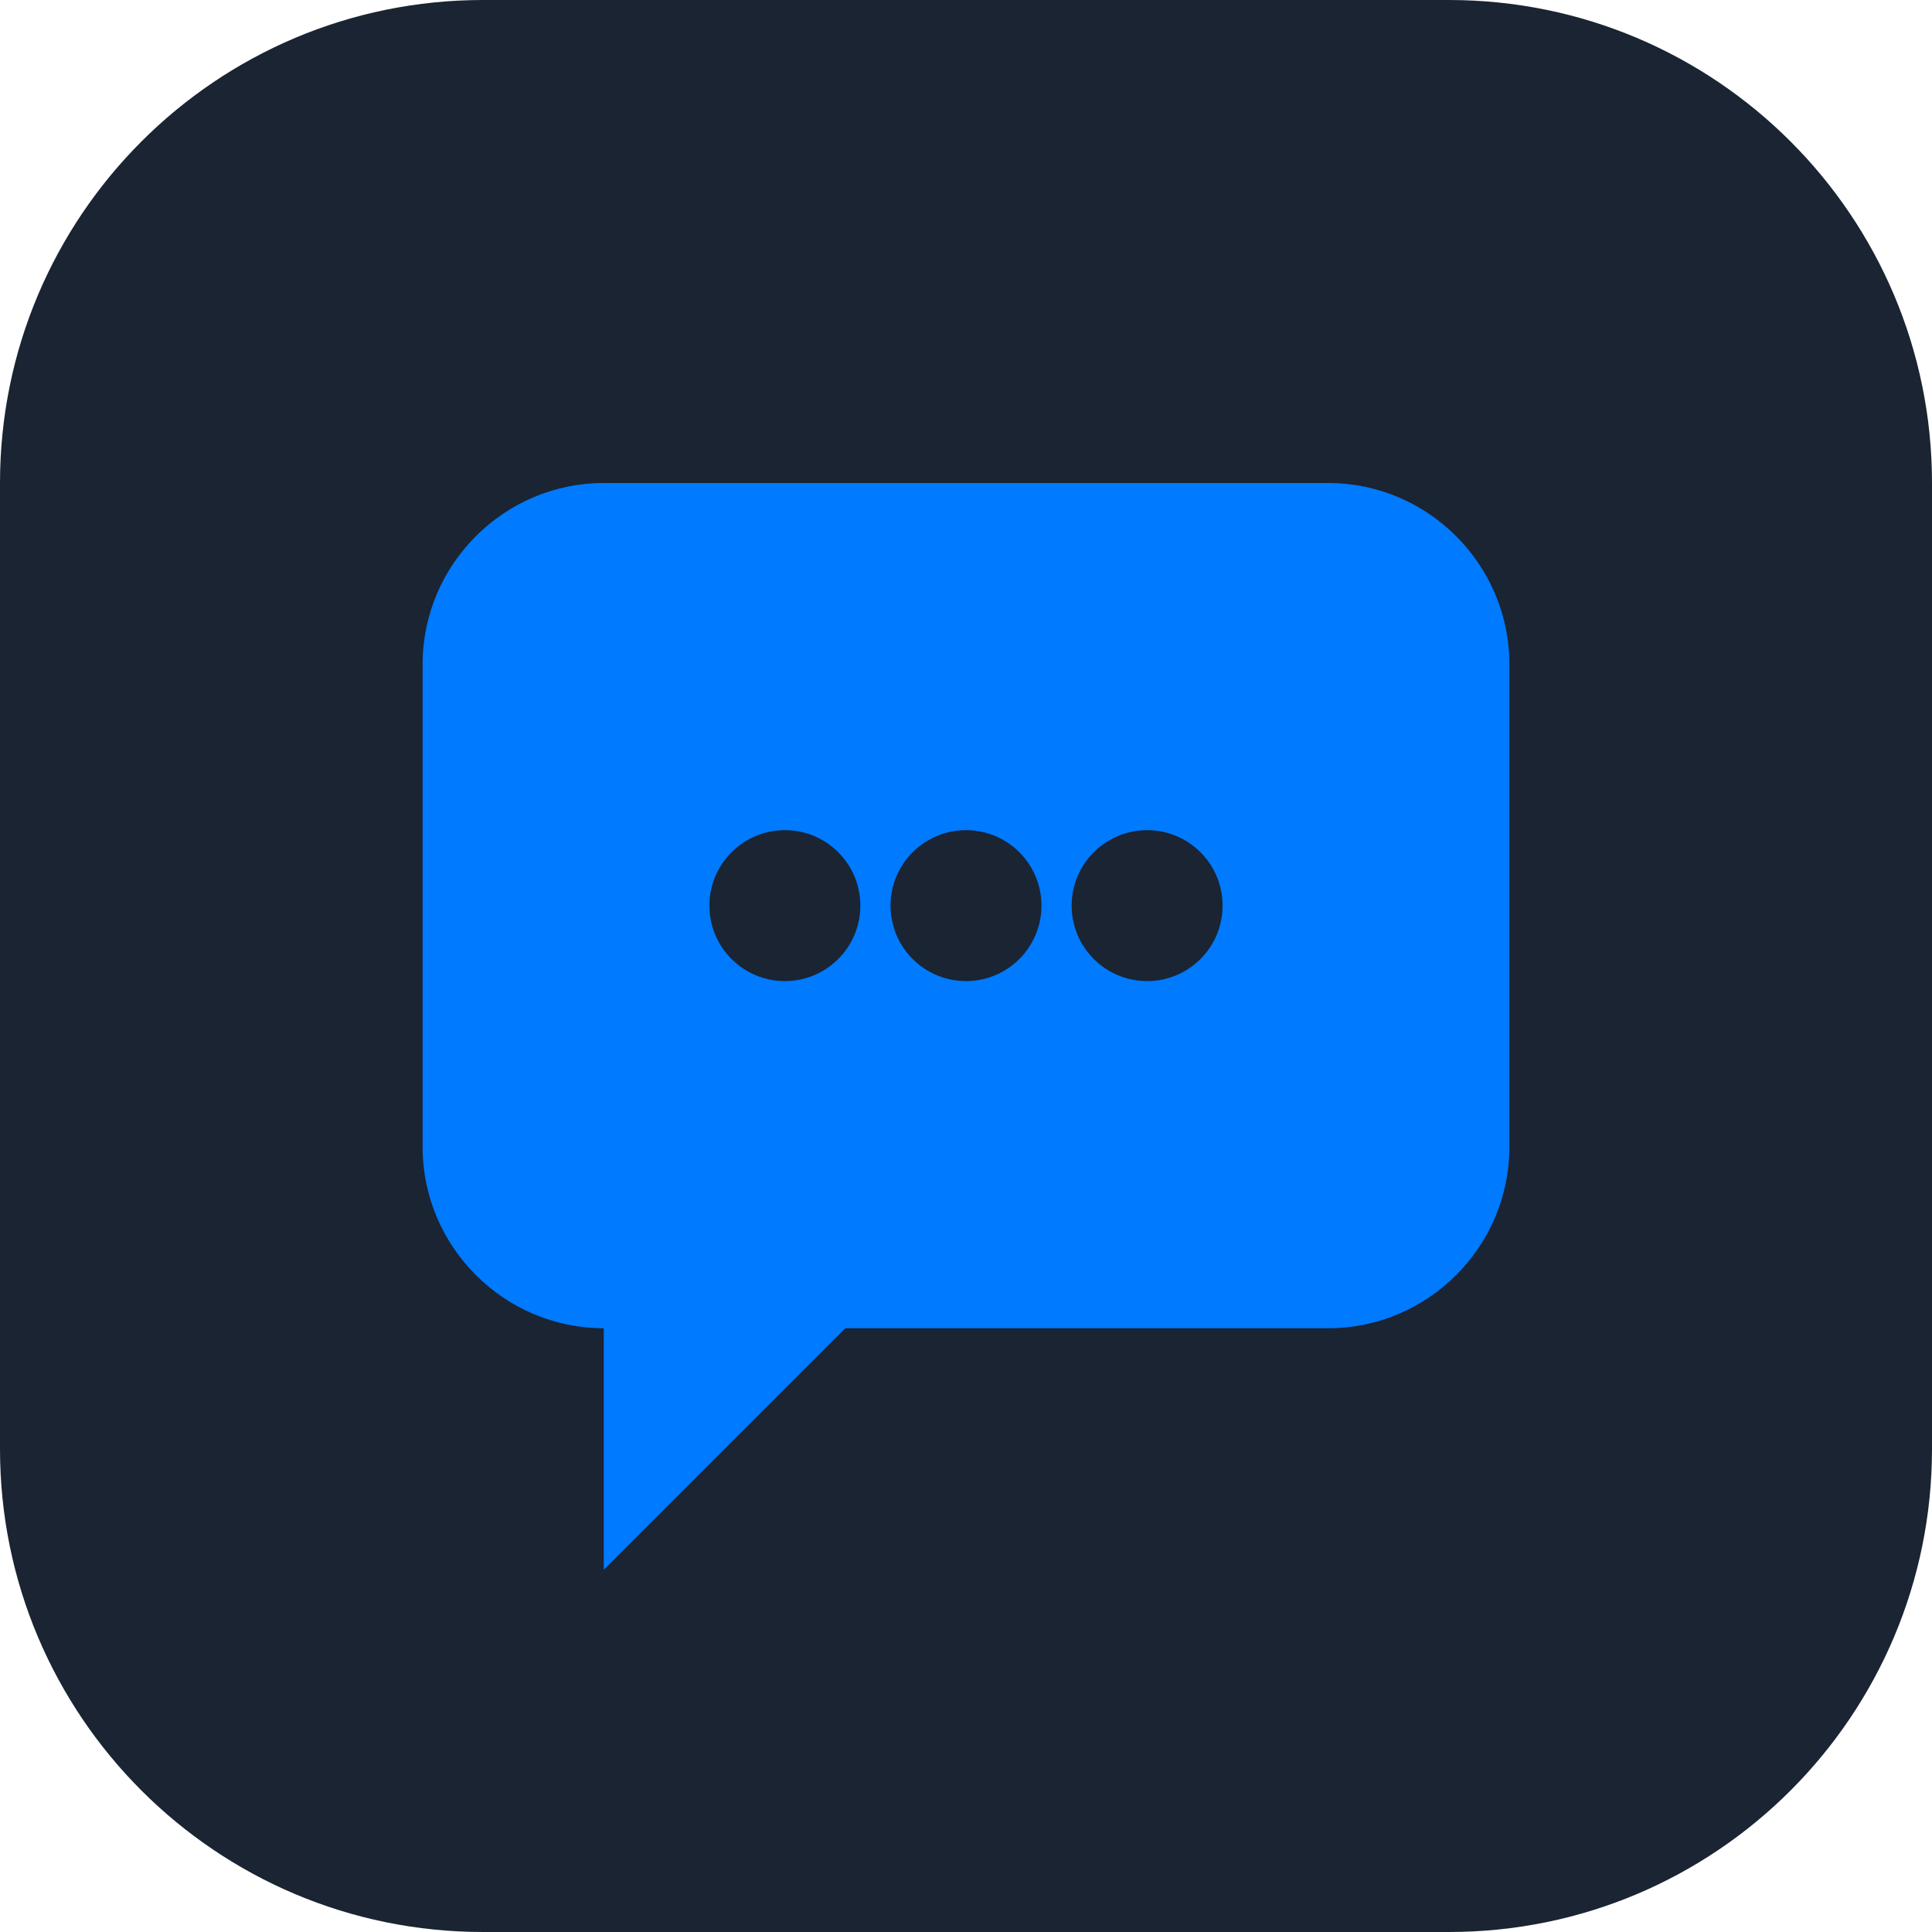
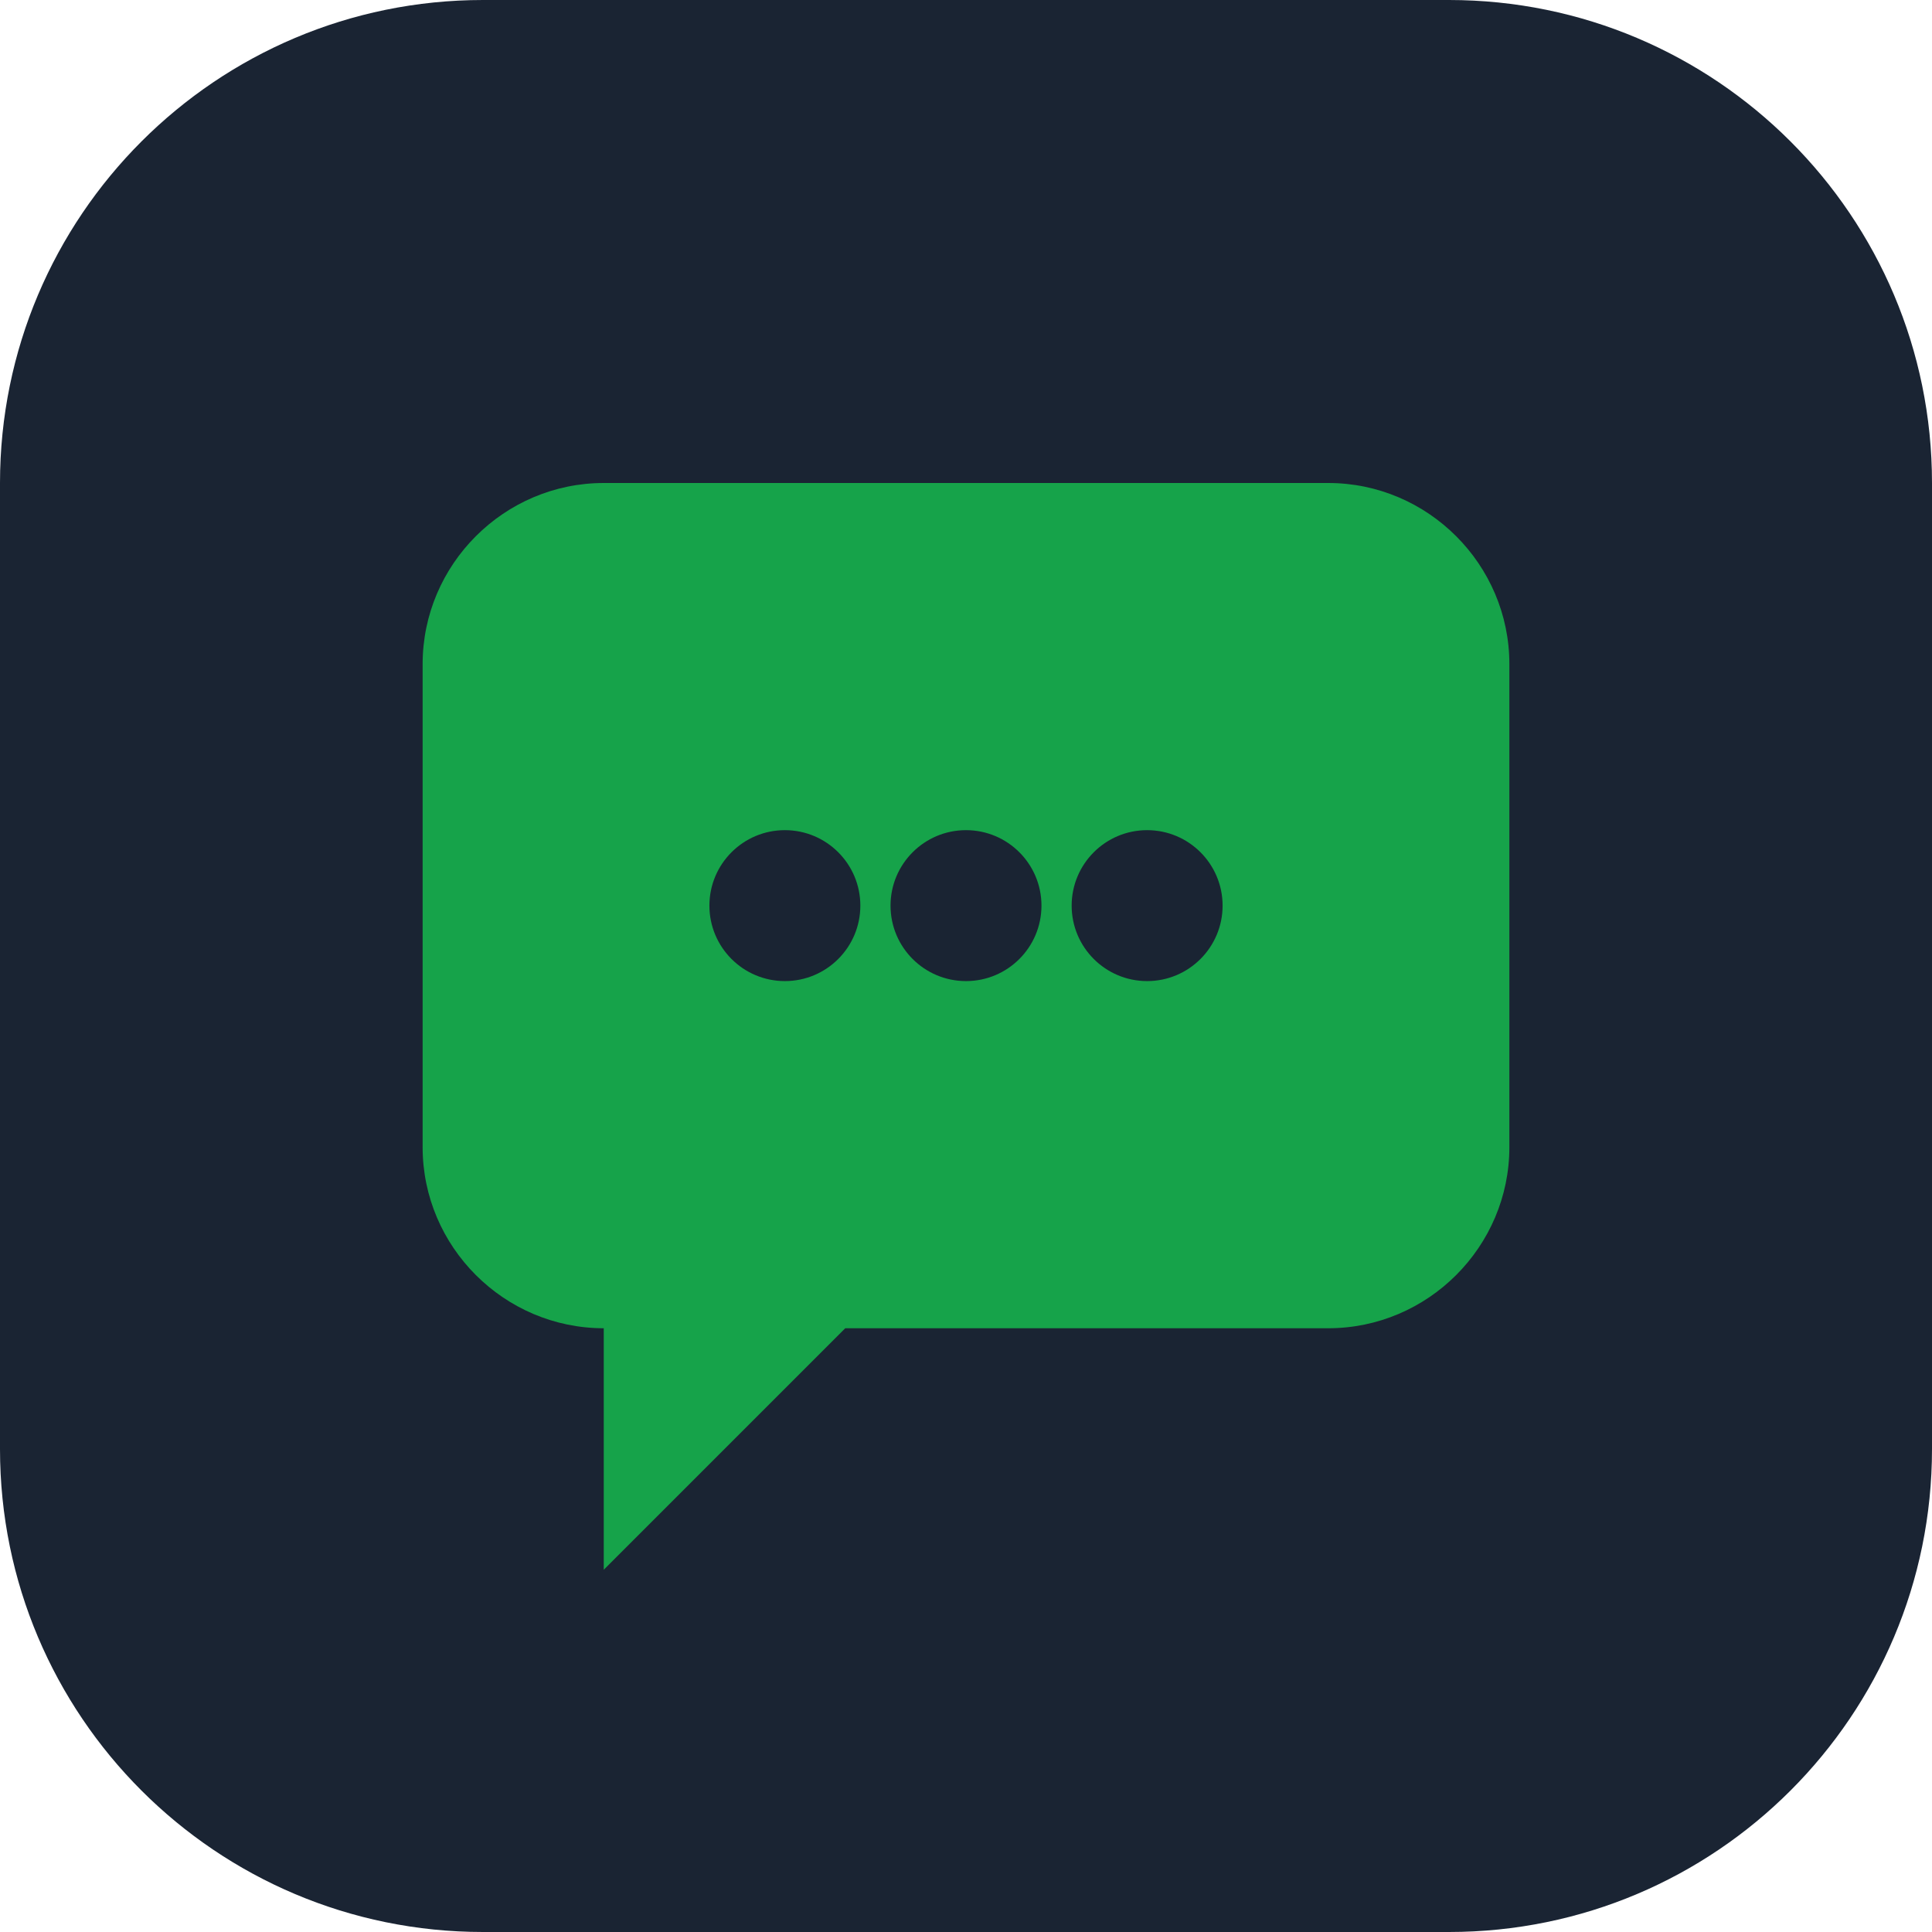
<svg xmlns="http://www.w3.org/2000/svg" viewBox="0 0 64 64" fill="none">
  <rect width="64" height="64" rx="16" fill="#1a2433" />
-   <path d="M14 22c0-3.3 2.7-6 6-6h24c3.3 0 6 2.7 6 6v16c0 3.3-2.7 6-6 6H28l-8 8v-8h-0c-3.3 0-6-2.7-6-6V22Z" fill="#007aff" />
+   <path d="M14 22c0-3.3 2.7-6 6-6h24c3.3 0 6 2.7 6 6v16c0 3.3-2.7 6-6 6H28l-8 8v-8h-0c-3.3 0-6-2.7-6-6V22Z" fill="#16a34a" />
  <circle cx="26" cy="30" r="2.5" fill="#1a2433" />
  <circle cx="32" cy="30" r="2.5" fill="#1a2433" />
  <circle cx="38" cy="30" r="2.5" fill="#1a2433" />
</svg>
